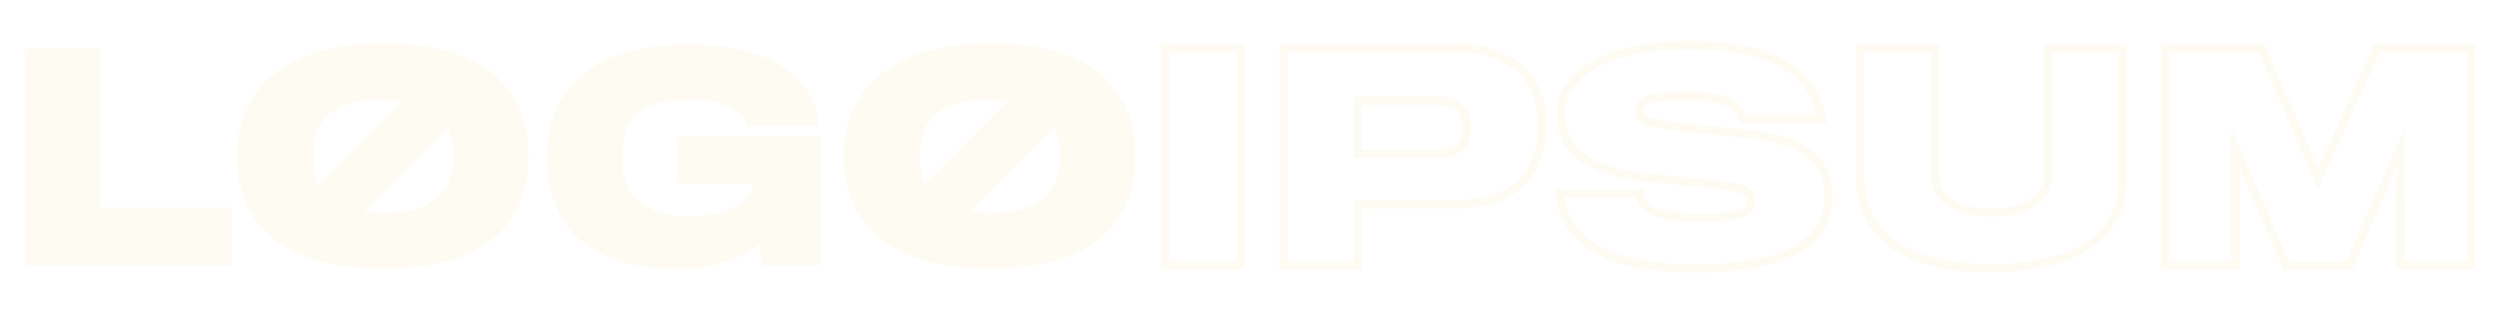
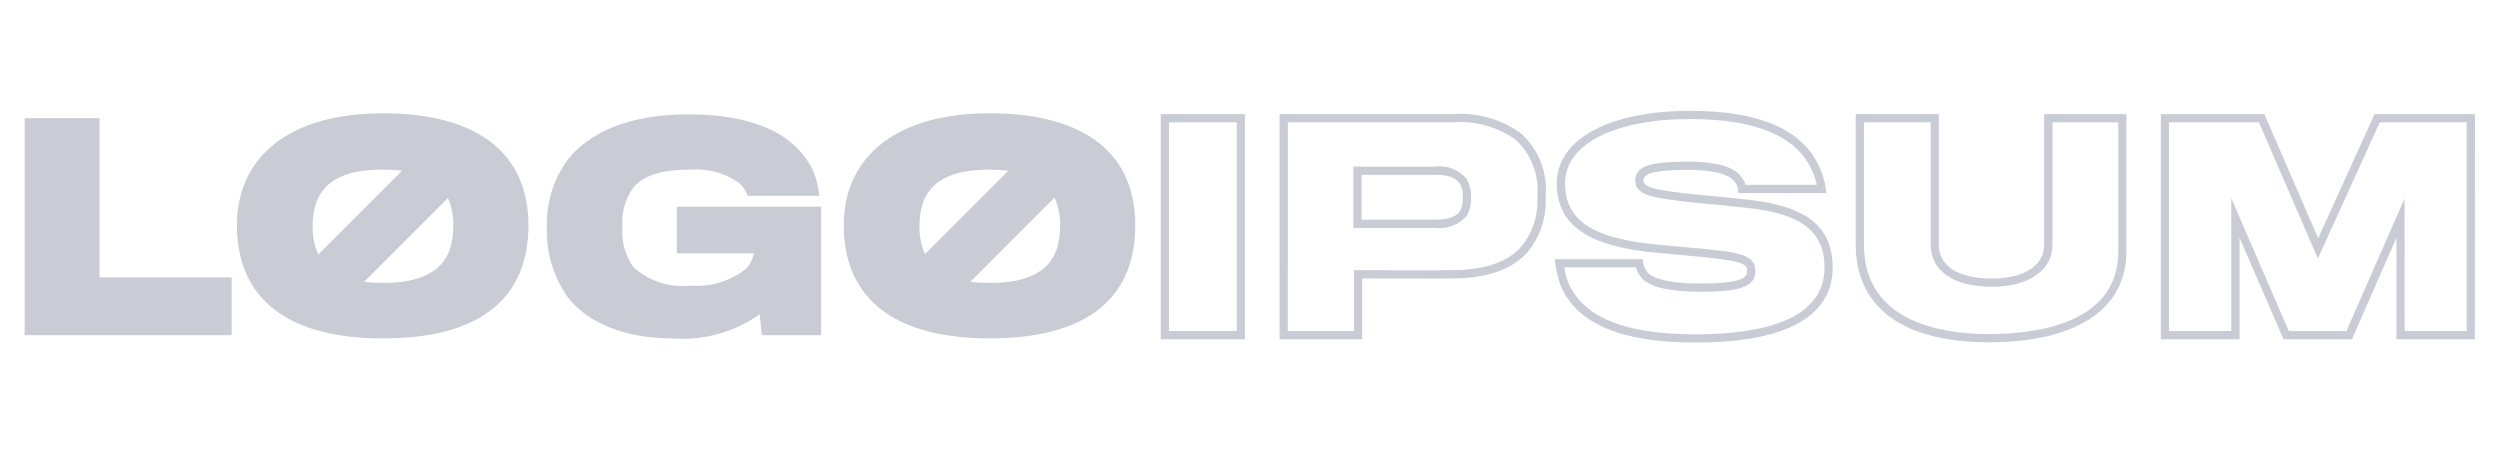
- <svg xmlns="http://www.w3.org/2000/svg" id="logo-9" width="152" height="19" viewBox="0 0 152 19" fill="#fefbf3">
-   <path d="M75.693 16.374H70.573V2.686H75.693V16.374ZM71.073 15.874H75.193V3.186H71.073V15.874ZM82.817 16.374H77.8V2.686H88.282C89.784 2.564 91.279 2.986 92.496 3.874C93.02 4.353 93.426 4.947 93.683 5.609C93.939 6.271 94.039 6.984 93.975 7.691C94.05 8.913 93.661 10.118 92.886 11.066C91.969 12.118 90.443 12.66 88.351 12.679C87.824 12.693 83.875 12.679 82.82 12.679L82.817 16.374ZM78.297 15.874H82.317V12.174H82.568C82.619 12.174 87.746 12.19 88.339 12.174C90.288 12.157 91.689 11.674 92.508 10.731C93.198 9.873 93.54 8.788 93.468 7.69C93.529 7.056 93.444 6.417 93.219 5.822C92.993 5.226 92.634 4.691 92.168 4.257C91.04 3.447 89.659 3.067 88.275 3.185H78.3L78.297 15.874ZM87.22 9.604H82.283V5.878H87.253C87.605 5.829 87.964 5.87 88.296 5.998C88.629 6.125 88.923 6.334 89.153 6.605C89.362 6.952 89.46 7.354 89.435 7.758C89.454 8.133 89.373 8.506 89.2 8.84C88.963 9.126 88.656 9.346 88.309 9.479C87.963 9.612 87.588 9.654 87.22 9.6V9.604ZM82.783 9.104H87.22C88.04 9.104 88.548 8.933 88.773 8.581C88.897 8.325 88.953 8.042 88.936 7.758C88.958 7.46 88.893 7.162 88.75 6.9L88.744 6.891C88.506 6.541 88.033 6.378 87.253 6.378H82.783V9.104ZM103.1 16.576C98.61 16.576 95.93 15.461 94.909 13.168C94.742 12.725 94.629 12.264 94.571 11.794L94.527 11.506H99.869L99.904 11.716C99.945 11.929 100.036 12.13 100.168 12.302C100.379 12.557 101.083 12.985 103.419 12.985C106.227 12.985 106.227 12.492 106.227 12.227C106.227 11.78 105.902 11.627 103.612 11.383L103.177 11.342C102.315 11.261 101.225 11.158 100.727 11.115C96.527 10.735 94.652 9.43 94.652 6.885C94.652 4.212 97.843 2.485 102.782 2.485C106.811 2.485 109.407 3.547 110.496 5.644C110.754 6.132 110.928 6.66 111.009 7.206L111.044 7.487H105.696L105.674 7.261C105.653 7.084 105.578 6.919 105.458 6.787C105.258 6.519 104.626 6.076 102.664 6.076C100.255 6.076 99.923 6.384 99.923 6.716C99.923 7.159 100.684 7.316 103.123 7.577C104.14 7.66 105.775 7.828 106.335 7.896C109.856 8.278 111.427 9.551 111.427 12.025C111.428 14.1 109.983 16.576 103.1 16.576ZM95.111 12.006C95.161 12.336 95.247 12.659 95.368 12.97C96.298 15.059 98.828 16.076 103.1 16.076C106.672 16.076 110.931 15.376 110.931 12.025C110.931 9.832 109.541 8.746 106.282 8.393C105.722 8.325 104.097 8.158 103.082 8.074C100.482 7.792 99.425 7.642 99.425 6.716C99.425 5.758 100.564 5.576 102.666 5.576C104.327 5.576 105.4 5.876 105.855 6.481C105.979 6.63 106.073 6.802 106.131 6.987H110.465C110.378 6.6 110.24 6.227 110.055 5.876C109.055 3.957 106.612 2.985 102.784 2.985C98.149 2.985 95.154 4.516 95.154 6.885C95.154 9.145 96.835 10.261 100.773 10.617C101.273 10.66 102.362 10.763 103.226 10.845L103.664 10.886C105.791 11.11 106.729 11.25 106.729 12.227C106.729 13.279 105.516 13.485 103.421 13.485C101.483 13.485 100.259 13.194 99.786 12.621C99.64 12.438 99.53 12.23 99.462 12.006H95.111ZM120.927 16.559C115.707 16.559 112.827 14.448 112.827 10.614V2.686H117.879V10.614C117.879 11.929 119.056 12.683 121.107 12.683C123.067 12.683 124.284 11.896 124.284 10.631V2.686H129.284V11.034C129.289 14.545 126.24 16.559 120.924 16.559H120.927ZM113.327 3.186V10.614C113.327 15.352 118.085 16.059 120.927 16.059C123.865 16.059 128.792 15.406 128.792 11.034V3.186H124.792V10.631C124.792 12.181 123.348 13.183 121.115 13.183C118.781 13.183 117.387 12.223 117.387 10.614V3.186H113.327ZM150.472 16.374H145.704V10.194L143 16.374H138.841L136.165 10.206V16.374H131.38V2.686H137.674L140.944 10.233L144.372 2.686H150.478L150.472 16.374ZM146.204 15.874H149.972V3.186H144.69L140.928 11.465L137.342 3.186H131.876V15.874H135.661V7.8L139.161 15.877H142.661L146.198 7.812L146.204 15.874ZM6.054 2.936H1.5V16.124H14.084V12.613H6.054V2.936ZM23.276 2.636C17.463 2.636 14.406 5.391 14.406 9.436C14.406 14.006 17.615 16.324 23.276 16.324C29.508 16.324 32.129 13.636 32.129 9.436C32.129 5.171 29.172 2.634 23.276 2.634V2.636ZM23.259 6.063C23.655 6.061 24.05 6.084 24.443 6.132L19.352 11.223C19.111 10.678 18.994 10.087 19.008 9.491C19.008 7.422 20.05 6.061 23.259 6.061V6.063ZM23.276 12.951C22.895 12.953 22.514 12.931 22.135 12.887L27.235 7.787C27.467 8.323 27.578 8.903 27.56 9.487C27.56 11.5 26.6 12.949 23.276 12.949V12.951ZM41.152 11.151H45.839C45.77 11.476 45.626 11.781 45.419 12.041C44.447 12.833 43.207 13.218 41.958 13.116C41.329 13.183 40.693 13.115 40.093 12.915C39.494 12.715 38.944 12.388 38.481 11.957C38.007 11.262 37.782 10.427 37.842 9.588C37.765 8.709 38.01 7.832 38.531 7.119C39.186 6.379 40.295 6.06 41.925 6.06C42.962 5.974 43.998 6.24 44.865 6.816C45.138 7.033 45.343 7.325 45.453 7.656H49.8C49.768 7.11 49.637 6.575 49.413 6.077C48.372 3.96 45.952 2.7 41.837 2.7C38.258 2.7 35.856 3.792 34.529 5.439C33.653 6.628 33.203 8.078 33.252 9.555C33.195 11.065 33.634 12.552 34.5 13.79C35.811 15.49 38.146 16.326 40.952 16.326C42.818 16.456 44.67 15.934 46.193 14.848L46.311 16.124H49.922V8.312H41.152V11.151ZM60.171 2.633C54.359 2.633 51.301 5.388 51.301 9.433C51.301 14.003 54.509 16.321 60.171 16.321C66.404 16.321 69.025 13.633 69.025 9.433C69.025 5.171 66.068 2.634 60.171 2.634V2.633ZM60.155 6.06C60.54 6.059 60.925 6.081 61.308 6.126L56.237 11.2C56.004 10.661 55.89 10.078 55.904 9.491C55.9 7.422 56.946 6.061 60.155 6.061V6.06ZM60.171 12.948C59.78 12.95 59.389 12.927 59 12.88L64.117 7.762C64.358 8.305 64.473 8.895 64.454 9.489C64.456 11.5 63.5 12.949 60.171 12.949V12.948Z" class="ccustom" fill="#fefbf3" />
+ <svg xmlns="http://www.w3.org/2000/svg" id="logo-9" width="105" height="19" viewBox="0 0 152 19" fill="#C9CCD5">
+   <path d="M75.693 16.374H70.573V2.686H75.693V16.374ZM71.073 15.874H75.193V3.186H71.073V15.874ZM82.817 16.374H77.8V2.686H88.282C89.784 2.564 91.279 2.986 92.496 3.874C93.02 4.353 93.426 4.947 93.683 5.609C93.939 6.271 94.039 6.984 93.975 7.691C94.05 8.913 93.661 10.118 92.886 11.066C91.969 12.118 90.443 12.66 88.351 12.679C87.824 12.693 83.875 12.679 82.82 12.679L82.817 16.374ZM78.297 15.874H82.317V12.174H82.568C82.619 12.174 87.746 12.19 88.339 12.174C90.288 12.157 91.689 11.674 92.508 10.731C93.198 9.873 93.54 8.788 93.468 7.69C93.529 7.056 93.444 6.417 93.219 5.822C92.993 5.226 92.634 4.691 92.168 4.257C91.04 3.447 89.659 3.067 88.275 3.185H78.3L78.297 15.874ZM87.22 9.604H82.283V5.878H87.253C87.605 5.829 87.964 5.87 88.296 5.998C88.629 6.125 88.923 6.334 89.153 6.605C89.362 6.952 89.46 7.354 89.435 7.758C89.454 8.133 89.373 8.506 89.2 8.84C88.963 9.126 88.656 9.346 88.309 9.479C87.963 9.612 87.588 9.654 87.22 9.6V9.604ZM82.783 9.104H87.22C88.04 9.104 88.548 8.933 88.773 8.581C88.897 8.325 88.953 8.042 88.936 7.758C88.958 7.46 88.893 7.162 88.75 6.9L88.744 6.891C88.506 6.541 88.033 6.378 87.253 6.378H82.783V9.104ZM103.1 16.576C98.61 16.576 95.93 15.461 94.909 13.168C94.742 12.725 94.629 12.264 94.571 11.794L94.527 11.506H99.869L99.904 11.716C99.945 11.929 100.036 12.13 100.168 12.302C100.379 12.557 101.083 12.985 103.419 12.985C106.227 12.985 106.227 12.492 106.227 12.227C106.227 11.78 105.902 11.627 103.612 11.383L103.177 11.342C102.315 11.261 101.225 11.158 100.727 11.115C96.527 10.735 94.652 9.43 94.652 6.885C94.652 4.212 97.843 2.485 102.782 2.485C106.811 2.485 109.407 3.547 110.496 5.644C110.754 6.132 110.928 6.66 111.009 7.206L111.044 7.487H105.696L105.674 7.261C105.653 7.084 105.578 6.919 105.458 6.787C105.258 6.519 104.626 6.076 102.664 6.076C100.255 6.076 99.923 6.384 99.923 6.716C99.923 7.159 100.684 7.316 103.123 7.577C104.14 7.66 105.775 7.828 106.335 7.896C109.856 8.278 111.427 9.551 111.427 12.025C111.428 14.1 109.983 16.576 103.1 16.576ZM95.111 12.006C95.161 12.336 95.247 12.659 95.368 12.97C96.298 15.059 98.828 16.076 103.1 16.076C106.672 16.076 110.931 15.376 110.931 12.025C110.931 9.832 109.541 8.746 106.282 8.393C105.722 8.325 104.097 8.158 103.082 8.074C100.482 7.792 99.425 7.642 99.425 6.716C99.425 5.758 100.564 5.576 102.666 5.576C104.327 5.576 105.4 5.876 105.855 6.481C105.979 6.63 106.073 6.802 106.131 6.987H110.465C110.378 6.6 110.24 6.227 110.055 5.876C109.055 3.957 106.612 2.985 102.784 2.985C98.149 2.985 95.154 4.516 95.154 6.885C95.154 9.145 96.835 10.261 100.773 10.617C101.273 10.66 102.362 10.763 103.226 10.845L103.664 10.886C105.791 11.11 106.729 11.25 106.729 12.227C106.729 13.279 105.516 13.485 103.421 13.485C101.483 13.485 100.259 13.194 99.786 12.621C99.64 12.438 99.53 12.23 99.462 12.006H95.111ZM120.927 16.559C115.707 16.559 112.827 14.448 112.827 10.614V2.686H117.879V10.614C117.879 11.929 119.056 12.683 121.107 12.683C123.067 12.683 124.284 11.896 124.284 10.631V2.686H129.284V11.034C129.289 14.545 126.24 16.559 120.924 16.559H120.927ZM113.327 3.186V10.614C113.327 15.352 118.085 16.059 120.927 16.059C123.865 16.059 128.792 15.406 128.792 11.034V3.186H124.792V10.631C124.792 12.181 123.348 13.183 121.115 13.183C118.781 13.183 117.387 12.223 117.387 10.614V3.186H113.327ZM150.472 16.374H145.704V10.194L143 16.374H138.841L136.165 10.206V16.374H131.38V2.686H137.674L140.944 10.233L144.372 2.686H150.478L150.472 16.374ZM146.204 15.874H149.972V3.186H144.69L140.928 11.465L137.342 3.186H131.876V15.874H135.661V7.8L139.161 15.877H142.661L146.198 7.812L146.204 15.874ZM6.054 2.936H1.5V16.124H14.084V12.613H6.054V2.936ZM23.276 2.636C17.463 2.636 14.406 5.391 14.406 9.436C14.406 14.006 17.615 16.324 23.276 16.324C29.508 16.324 32.129 13.636 32.129 9.436C32.129 5.171 29.172 2.634 23.276 2.634V2.636ZM23.259 6.063C23.655 6.061 24.05 6.084 24.443 6.132L19.352 11.223C19.111 10.678 18.994 10.087 19.008 9.491C19.008 7.422 20.05 6.061 23.259 6.061V6.063ZM23.276 12.951C22.895 12.953 22.514 12.931 22.135 12.887L27.235 7.787C27.467 8.323 27.578 8.903 27.56 9.487C27.56 11.5 26.6 12.949 23.276 12.949V12.951ZM41.152 11.151H45.839C45.77 11.476 45.626 11.781 45.419 12.041C44.447 12.833 43.207 13.218 41.958 13.116C41.329 13.183 40.693 13.115 40.093 12.915C39.494 12.715 38.944 12.388 38.481 11.957C38.007 11.262 37.782 10.427 37.842 9.588C37.765 8.709 38.01 7.832 38.531 7.119C39.186 6.379 40.295 6.06 41.925 6.06C42.962 5.974 43.998 6.24 44.865 6.816C45.138 7.033 45.343 7.325 45.453 7.656H49.8C49.768 7.11 49.637 6.575 49.413 6.077C48.372 3.96 45.952 2.7 41.837 2.7C38.258 2.7 35.856 3.792 34.529 5.439C33.653 6.628 33.203 8.078 33.252 9.555C33.195 11.065 33.634 12.552 34.5 13.79C35.811 15.49 38.146 16.326 40.952 16.326C42.818 16.456 44.67 15.934 46.193 14.848L46.311 16.124H49.922V8.312H41.152V11.151ZM60.171 2.633C54.359 2.633 51.301 5.388 51.301 9.433C51.301 14.003 54.509 16.321 60.171 16.321C66.404 16.321 69.025 13.633 69.025 9.433C69.025 5.171 66.068 2.634 60.171 2.634V2.633ZM60.155 6.06C60.54 6.059 60.925 6.081 61.308 6.126L56.237 11.2C56.004 10.661 55.89 10.078 55.904 9.491C55.9 7.422 56.946 6.061 60.155 6.061V6.06ZM60.171 12.948C59.78 12.95 59.389 12.927 59 12.88L64.117 7.762C64.358 8.305 64.473 8.895 64.454 9.489C64.456 11.5 63.5 12.949 60.171 12.949V12.948Z" class="ccustom" fill="#C9CCD5" />
</svg>
